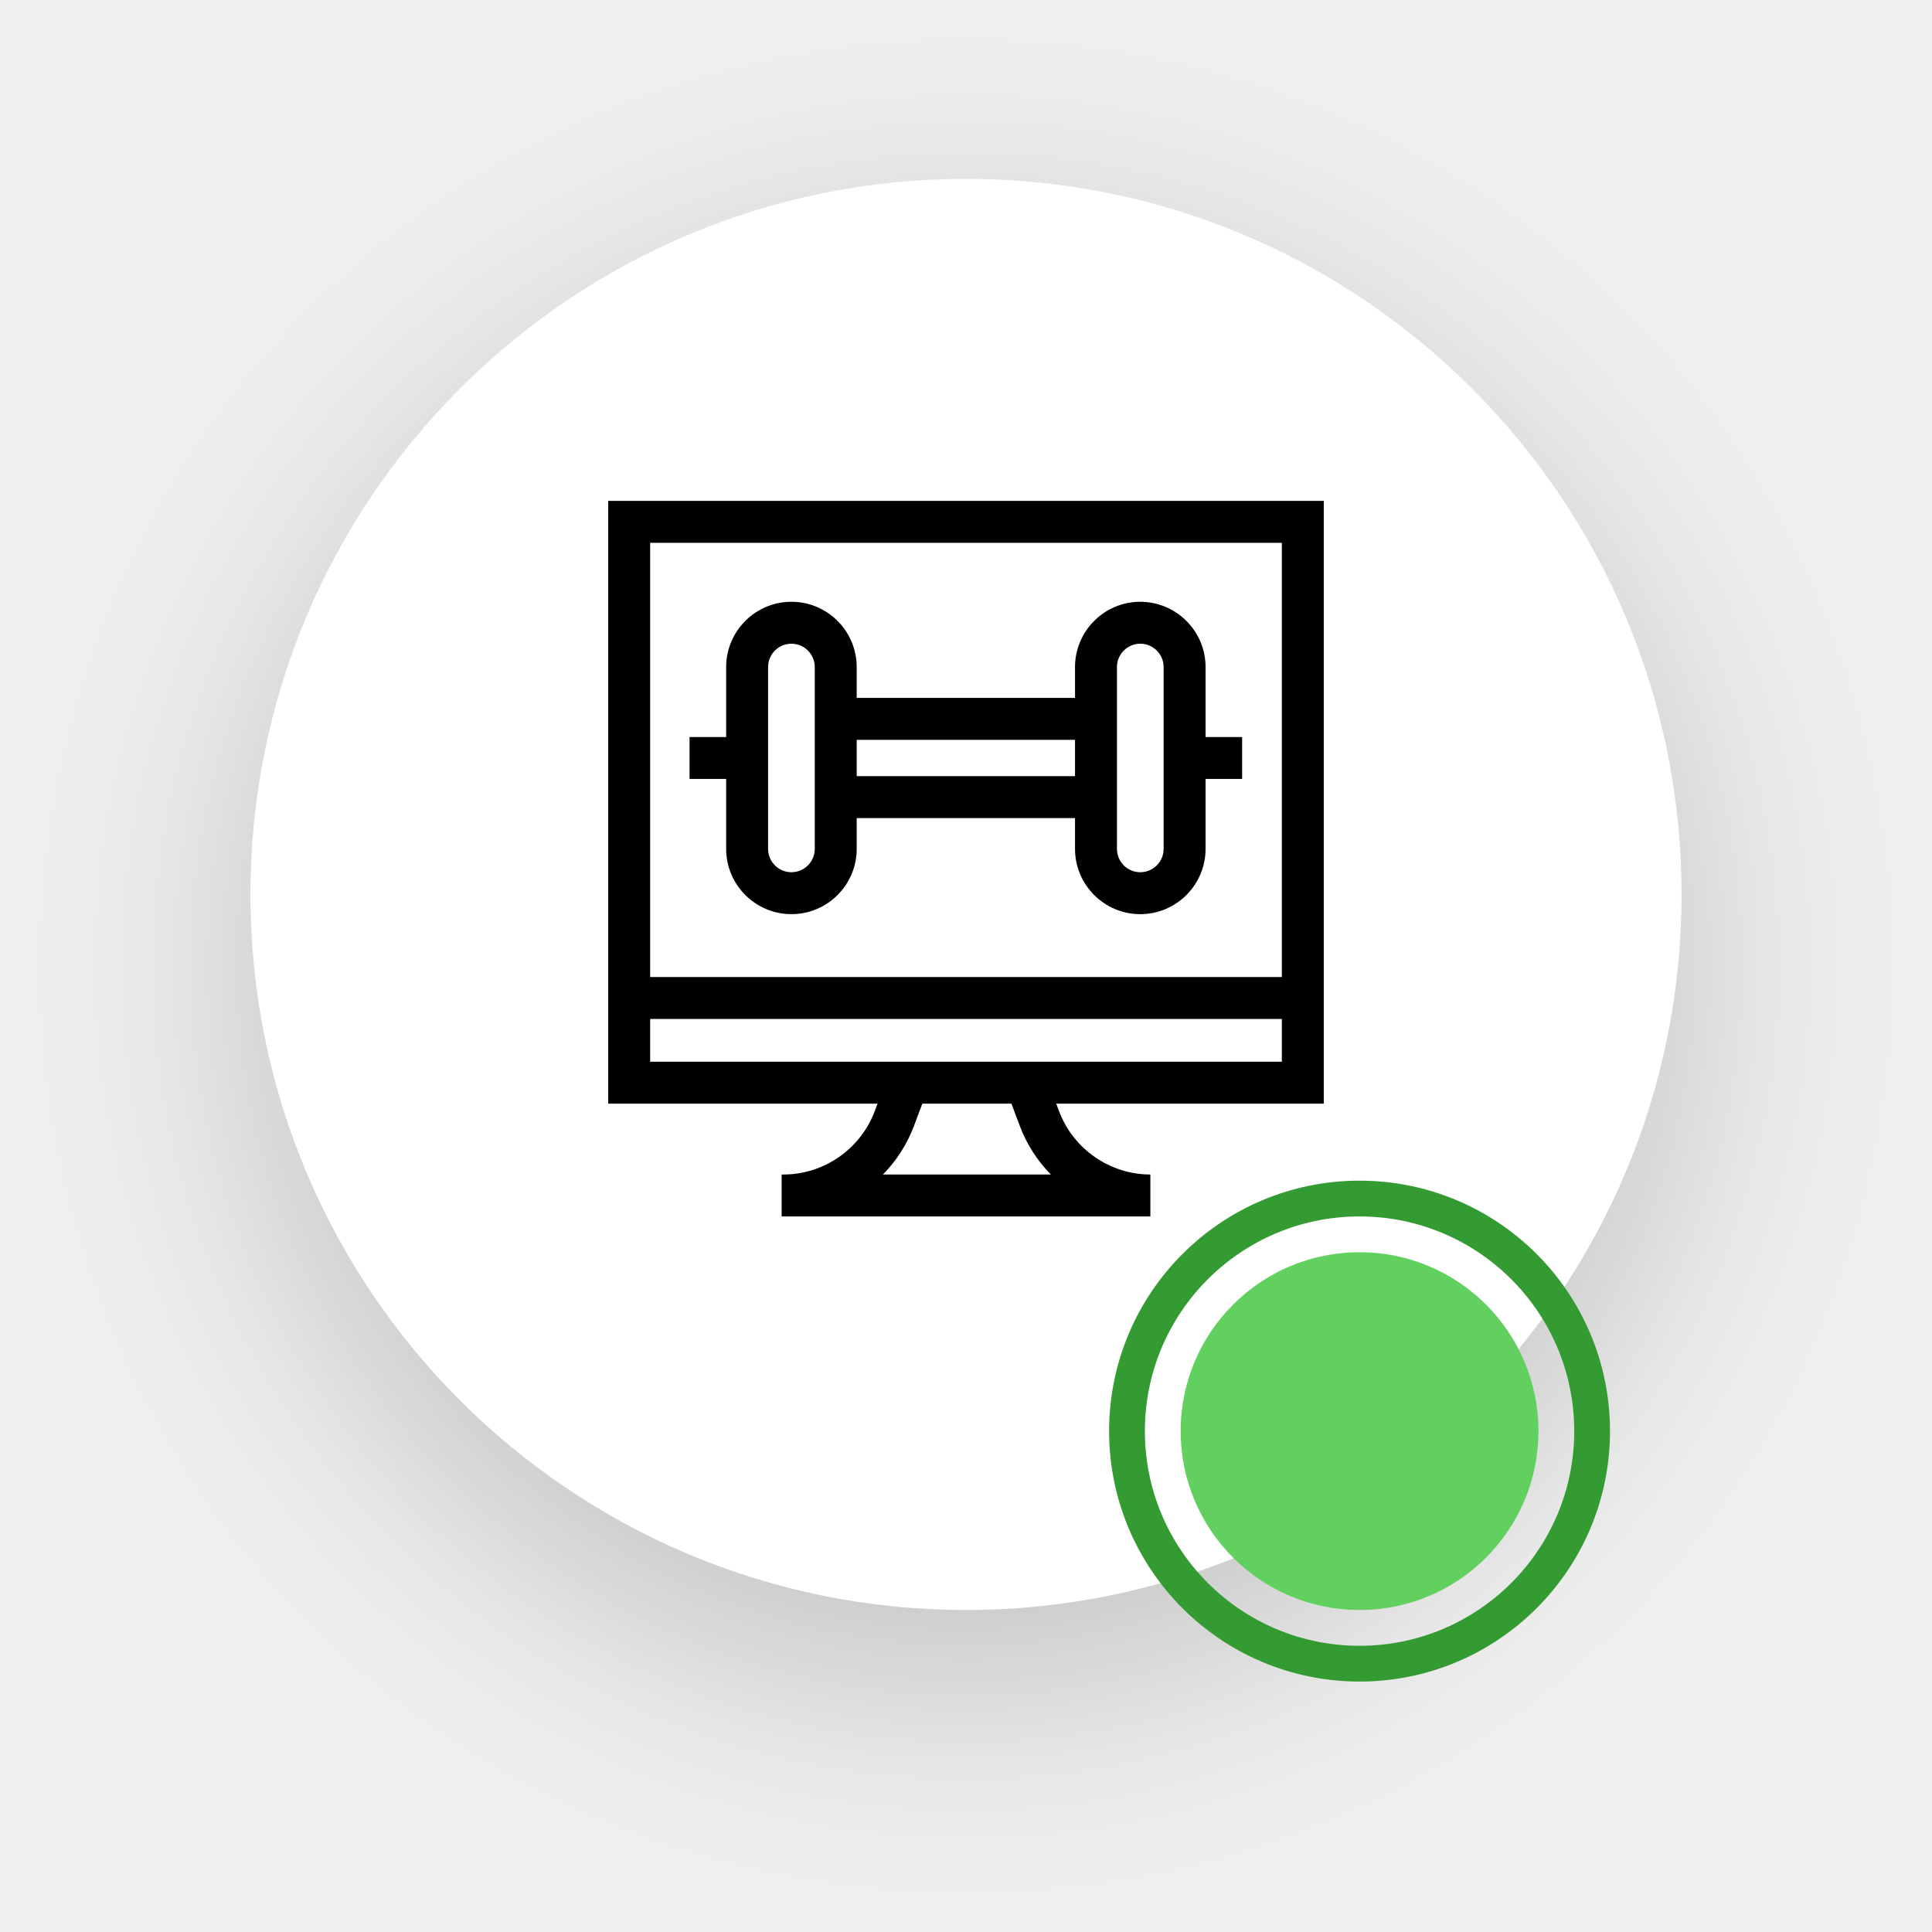
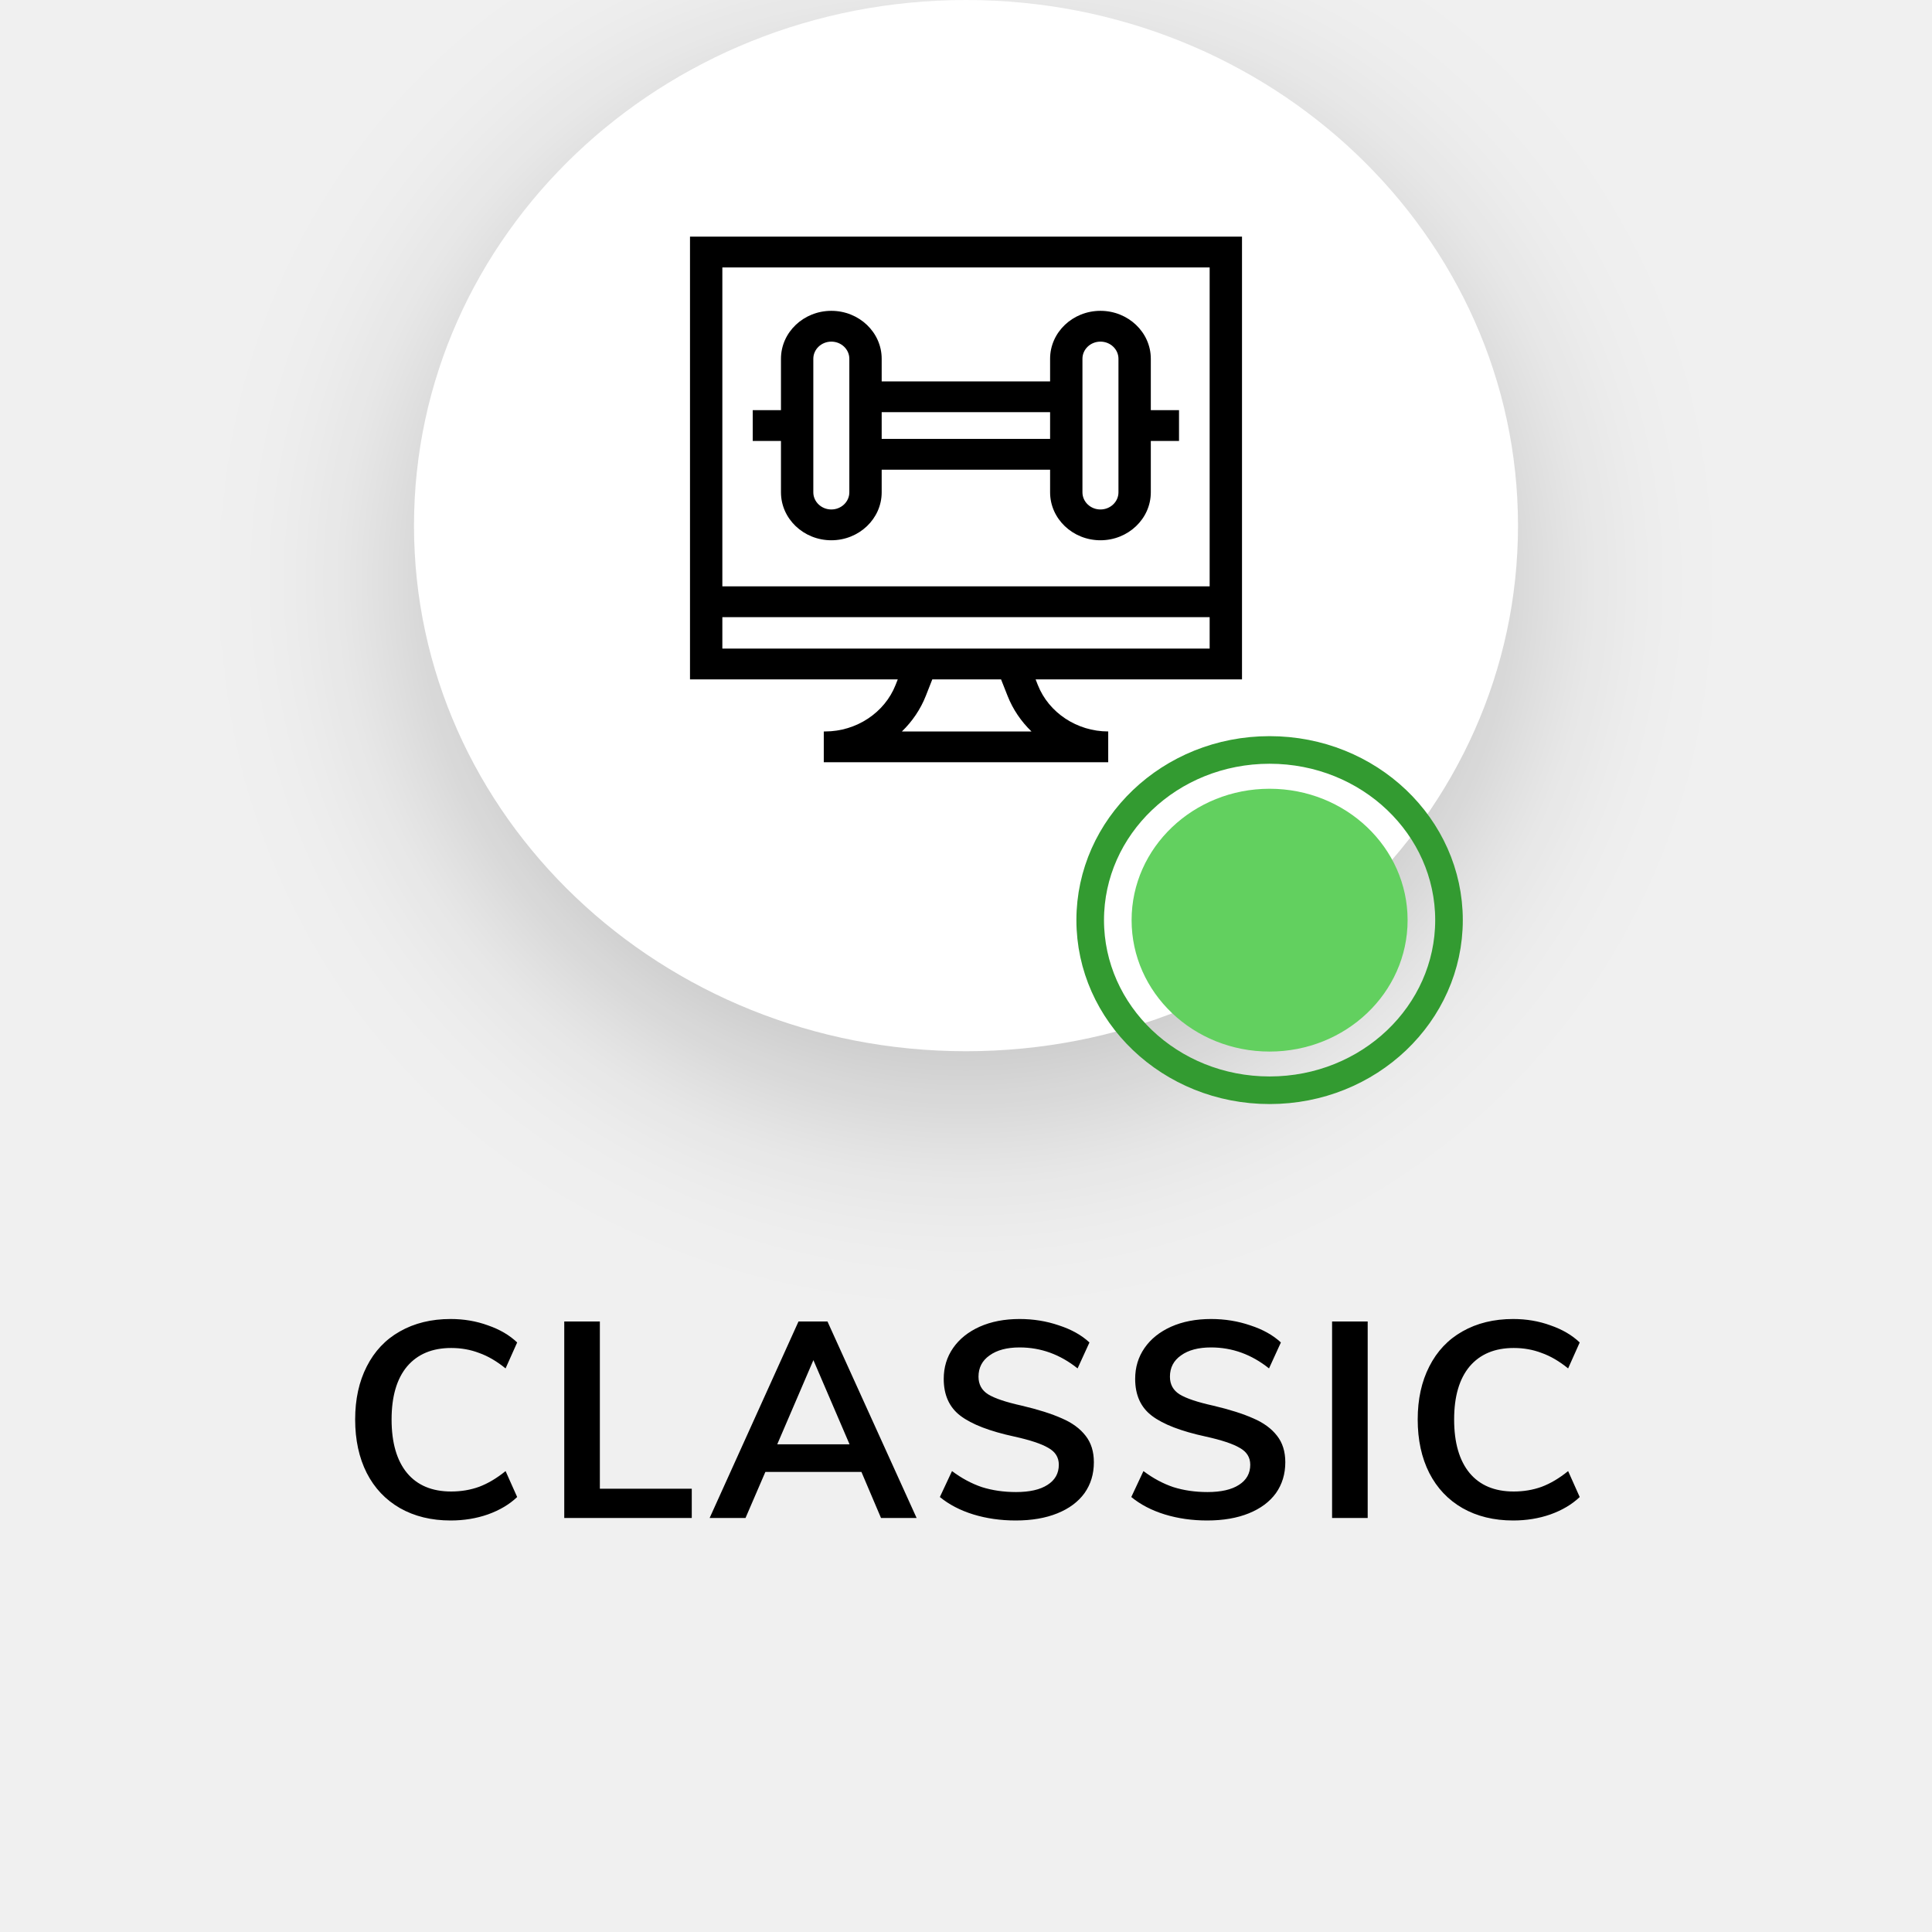
- <svg xmlns="http://www.w3.org/2000/svg" width="54" height="54" viewBox="0 0 54 54" fill="none">
-   <g filter="url(#filter0_d)">
-     <circle cx="27" cy="25" r="20" fill="white" />
+ <svg xmlns="http://www.w3.org/2000/svg" width="70" height="70" viewBox="0 0 70 70" fill="none">
+   <g clip-path="url(#clip0)">
+     <g filter="url(#filter0_d)">
+       <ellipse cx="35" cy="19.044" rx="20" ry="19.044" fill="white" />
+     </g>
+     <path d="M52.5 33.337C52.5 36.719 49.613 39.502 46 39.502C42.387 39.502 39.5 36.719 39.5 33.337C39.5 29.955 42.387 27.172 46 27.172C49.613 27.172 52.5 29.955 52.5 33.337Z" stroke="#339B31" />
+     <ellipse cx="46" cy="33.339" rx="5" ry="4.761" fill="#62D05F" />
+     <path d="M45 8.574H25V24.615H32.528L32.448 24.818C32.051 25.825 31.026 26.502 29.897 26.502H29.847V27.618H40.153V26.502C39.024 26.502 37.999 25.825 37.602 24.818L37.522 24.615H45V8.574ZM43.828 9.69V21.245H26.172V9.69H43.828ZM36.505 25.21C36.699 25.703 36.998 26.14 37.372 26.502H32.678C33.052 26.14 33.351 25.703 33.545 25.21L33.779 24.615H36.27L36.505 25.21ZM26.172 23.499V22.361H43.828V23.499H26.172Z" fill="black" />
+     <path d="M28.296 17.837C28.296 18.795 29.115 19.575 30.121 19.575C31.127 19.575 31.945 18.795 31.945 17.837V17.018H38.047V17.837C38.047 18.795 38.865 19.575 39.871 19.575C40.877 19.575 41.696 18.795 41.696 17.837V15.976H42.718V14.86H41.696V12.999C41.696 12.041 40.877 11.262 39.871 11.262C38.865 11.262 38.047 12.041 38.047 12.999V13.819H31.945V12.999C31.945 12.041 31.127 11.262 30.121 11.262C29.115 11.262 28.296 12.041 28.296 12.999V14.86H27.273V15.976H28.296V17.837ZM39.219 12.999C39.219 12.656 39.511 12.378 39.871 12.378C40.231 12.378 40.524 12.656 40.524 12.999V17.837C40.524 18.18 40.231 18.459 39.871 18.459C39.511 18.459 39.219 18.18 39.219 17.837V12.999ZM38.047 14.934V15.902H31.945V14.934H38.047ZM29.468 12.999C29.468 12.656 29.761 12.378 30.121 12.378C30.48 12.378 30.773 12.656 30.773 12.999V17.837C30.773 18.18 30.48 18.459 30.121 18.459C29.761 18.459 29.468 18.18 29.468 17.837V12.999Z" fill="black" />
+     <path d="M16.328 55.09C15.628 55.09 15.015 54.94 14.488 54.64C13.968 54.34 13.568 53.917 13.288 53.37C13.008 52.817 12.868 52.17 12.868 51.43C12.868 50.697 13.008 50.057 13.288 49.51C13.568 48.957 13.968 48.533 14.488 48.24C15.015 47.94 15.628 47.79 16.328 47.79C16.808 47.79 17.258 47.867 17.678 48.02C18.105 48.167 18.458 48.373 18.738 48.64L18.318 49.58C17.998 49.32 17.678 49.133 17.358 49.02C17.045 48.9 16.708 48.84 16.348 48.84C15.662 48.84 15.128 49.063 14.748 49.51C14.375 49.957 14.188 50.597 14.188 51.43C14.188 52.27 14.375 52.917 14.748 53.37C15.121 53.817 15.655 54.04 16.348 54.04C16.708 54.04 17.045 53.983 17.358 53.87C17.678 53.75 17.998 53.56 18.318 53.3L18.738 54.24C18.458 54.507 18.105 54.717 17.678 54.87C17.258 55.017 16.808 55.09 16.328 55.09ZM20.444 47.88H21.734V53.94H25.064V55H20.444V47.88ZM31.211 53.33H27.731L27.011 55H25.711L28.931 47.88H29.981L33.211 55H31.921L31.211 53.33ZM30.781 52.33L29.471 49.28L28.161 52.33H30.781ZM36.803 55.09C36.256 55.09 35.743 55.017 35.263 54.87C34.79 54.723 34.386 54.513 34.053 54.24L34.493 53.3C34.84 53.56 35.2 53.753 35.573 53.88C35.953 54 36.366 54.06 36.813 54.06C37.306 54.06 37.686 53.973 37.953 53.8C38.226 53.627 38.363 53.383 38.363 53.07C38.363 52.803 38.236 52.6 37.983 52.46C37.736 52.313 37.326 52.177 36.753 52.05C35.86 51.857 35.21 51.607 34.803 51.3C34.396 50.993 34.193 50.547 34.193 49.96C34.193 49.54 34.306 49.167 34.533 48.84C34.76 48.513 35.08 48.257 35.493 48.07C35.913 47.883 36.396 47.79 36.943 47.79C37.443 47.79 37.916 47.867 38.363 48.02C38.816 48.167 39.186 48.373 39.473 48.64L39.043 49.58C38.41 49.073 37.71 48.82 36.943 48.82C36.483 48.82 36.12 48.917 35.853 49.11C35.586 49.297 35.453 49.553 35.453 49.88C35.453 50.16 35.57 50.373 35.803 50.52C36.043 50.667 36.45 50.803 37.023 50.93C37.616 51.07 38.1 51.223 38.473 51.39C38.846 51.55 39.133 51.76 39.333 52.02C39.533 52.273 39.633 52.593 39.633 52.98C39.633 53.407 39.52 53.78 39.293 54.1C39.066 54.413 38.74 54.657 38.313 54.83C37.886 55.003 37.383 55.09 36.803 55.09ZM43.739 55.09C43.192 55.09 42.679 55.017 42.199 54.87C41.725 54.723 41.322 54.513 40.989 54.24L41.429 53.3C41.775 53.56 42.135 53.753 42.509 53.88C42.889 54 43.302 54.06 43.749 54.06C44.242 54.06 44.622 53.973 44.889 53.8C45.162 53.627 45.299 53.383 45.299 53.07C45.299 52.803 45.172 52.6 44.919 52.46C44.672 52.313 44.262 52.177 43.689 52.05C42.795 51.857 42.145 51.607 41.739 51.3C41.332 50.993 41.129 50.547 41.129 49.96C41.129 49.54 41.242 49.167 41.469 48.84C41.695 48.513 42.015 48.257 42.429 48.07C42.849 47.883 43.332 47.79 43.879 47.79C44.379 47.79 44.852 47.867 45.299 48.02C45.752 48.167 46.122 48.373 46.409 48.64L45.979 49.58C45.345 49.073 44.645 48.82 43.879 48.82C43.419 48.82 43.055 48.917 42.789 49.11C42.522 49.297 42.389 49.553 42.389 49.88C42.389 50.16 42.505 50.373 42.739 50.52C42.979 50.667 43.385 50.803 43.959 50.93C44.552 51.07 45.035 51.223 45.409 51.39C45.782 51.55 46.069 51.76 46.269 52.02C46.469 52.273 46.569 52.593 46.569 52.98C46.569 53.407 46.455 53.78 46.229 54.1C46.002 54.413 45.675 54.657 45.249 54.83C44.822 55.003 44.319 55.09 43.739 55.09ZM48.264 47.88H49.554V55H48.264V47.88ZM54.826 55.09C54.126 55.09 53.513 54.94 52.986 54.64C52.466 54.34 52.066 53.917 51.786 53.37C51.506 52.817 51.366 52.17 51.366 51.43C51.366 50.697 51.506 50.057 51.786 49.51C52.066 48.957 52.466 48.533 52.986 48.24C53.513 47.94 54.126 47.79 54.826 47.79C55.306 47.79 55.756 47.867 56.176 48.02C56.603 48.167 56.956 48.373 57.236 48.64L56.816 49.58C56.496 49.32 56.176 49.133 55.856 49.02C55.543 48.9 55.206 48.84 54.846 48.84C54.16 48.84 53.626 49.063 53.246 49.51C52.873 49.957 52.686 50.597 52.686 51.43C52.686 52.27 52.873 52.917 53.246 53.37C53.62 53.817 54.153 54.04 54.846 54.04C55.206 54.04 55.543 53.983 55.856 53.87C56.176 53.75 56.496 53.56 56.816 53.3L57.236 54.24C56.956 54.507 56.603 54.717 56.176 54.87C55.756 55.017 55.306 55.09 54.826 55.09Z" fill="black" />
  </g>
-   <circle cx="38" cy="40" r="6.5" stroke="#339B31" />
-   <circle cx="38" cy="40" r="5" fill="#62D05F" />
-   <path d="M37 14H17V30.847H24.528L24.448 31.06C24.051 32.117 23.026 32.828 21.897 32.828H21.847V34H32.153V32.828C31.024 32.828 29.999 32.117 29.602 31.06L29.522 30.847H37V14ZM35.828 15.172V27.308H18.172V15.172H35.828ZM28.505 31.472C28.699 31.989 28.998 32.448 29.372 32.828H24.678C25.052 32.448 25.351 31.989 25.545 31.472L25.779 30.847H28.27L28.505 31.472ZM18.172 29.675V28.48H35.828V29.675H18.172Z" fill="black" />
-   <path d="M20.296 23.726C20.296 24.732 21.115 25.551 22.121 25.551C23.127 25.551 23.945 24.732 23.945 23.726V22.866H30.047V23.726C30.047 24.732 30.865 25.551 31.871 25.551C32.877 25.551 33.696 24.732 33.696 23.726V21.772H34.718V20.6H33.696V18.645C33.696 17.639 32.877 16.82 31.871 16.82C30.865 16.82 30.047 17.639 30.047 18.645V19.506H23.945V18.645C23.945 17.639 23.127 16.82 22.121 16.82C21.115 16.82 20.296 17.639 20.296 18.645V20.6H19.273V21.772H20.296V23.726ZM31.219 18.645C31.219 18.285 31.511 17.992 31.871 17.992C32.231 17.992 32.524 18.285 32.524 18.645V23.726C32.524 24.086 32.231 24.379 31.871 24.379C31.511 24.379 31.219 24.086 31.219 23.726V18.645ZM30.047 20.678V21.694H23.945V20.678H30.047ZM21.468 18.645C21.468 18.285 21.761 17.992 22.121 17.992C22.48 17.992 22.773 18.285 22.773 18.645V23.726C22.773 24.086 22.48 24.379 22.121 24.379C21.761 24.379 21.468 24.086 21.468 23.726V18.645Z" fill="black" />
  <defs>
-     <filter id="filter0_d" x="0" y="0" width="54" height="54" filterUnits="userSpaceOnUse" color-interpolation-filters="sRGB">
+     <filter id="filter0_d" x="8" y="-5" width="54" height="52.087" filterUnits="userSpaceOnUse" color-interpolation-filters="sRGB">
      <feFlood flood-opacity="0" result="BackgroundImageFix" />
-       <feColorMatrix in="SourceAlpha" type="matrix" values="0 0 0 0 0 0 0 0 0 0 0 0 0 0 0 0 0 0 127 0" />
+       <feColorMatrix in="SourceAlpha" type="matrix" values="0 0 0 0 0 0 0 0 0 0 0 0 0 0 0 0 0 0 127 0" result="hardAlpha" />
      <feOffset dy="2" />
      <feGaussianBlur stdDeviation="3.5" />
      <feColorMatrix type="matrix" values="0 0 0 0 0 0 0 0 0 0 0 0 0 0 0 0 0 0 0.2 0" />
      <feBlend mode="normal" in2="BackgroundImageFix" result="effect1_dropShadow" />
      <feBlend mode="normal" in="SourceGraphic" in2="effect1_dropShadow" result="shape" />
    </filter>
+     <clipPath id="clip0">
+       <rect width="70" height="70" fill="white" />
+     </clipPath>
  </defs>
</svg>
